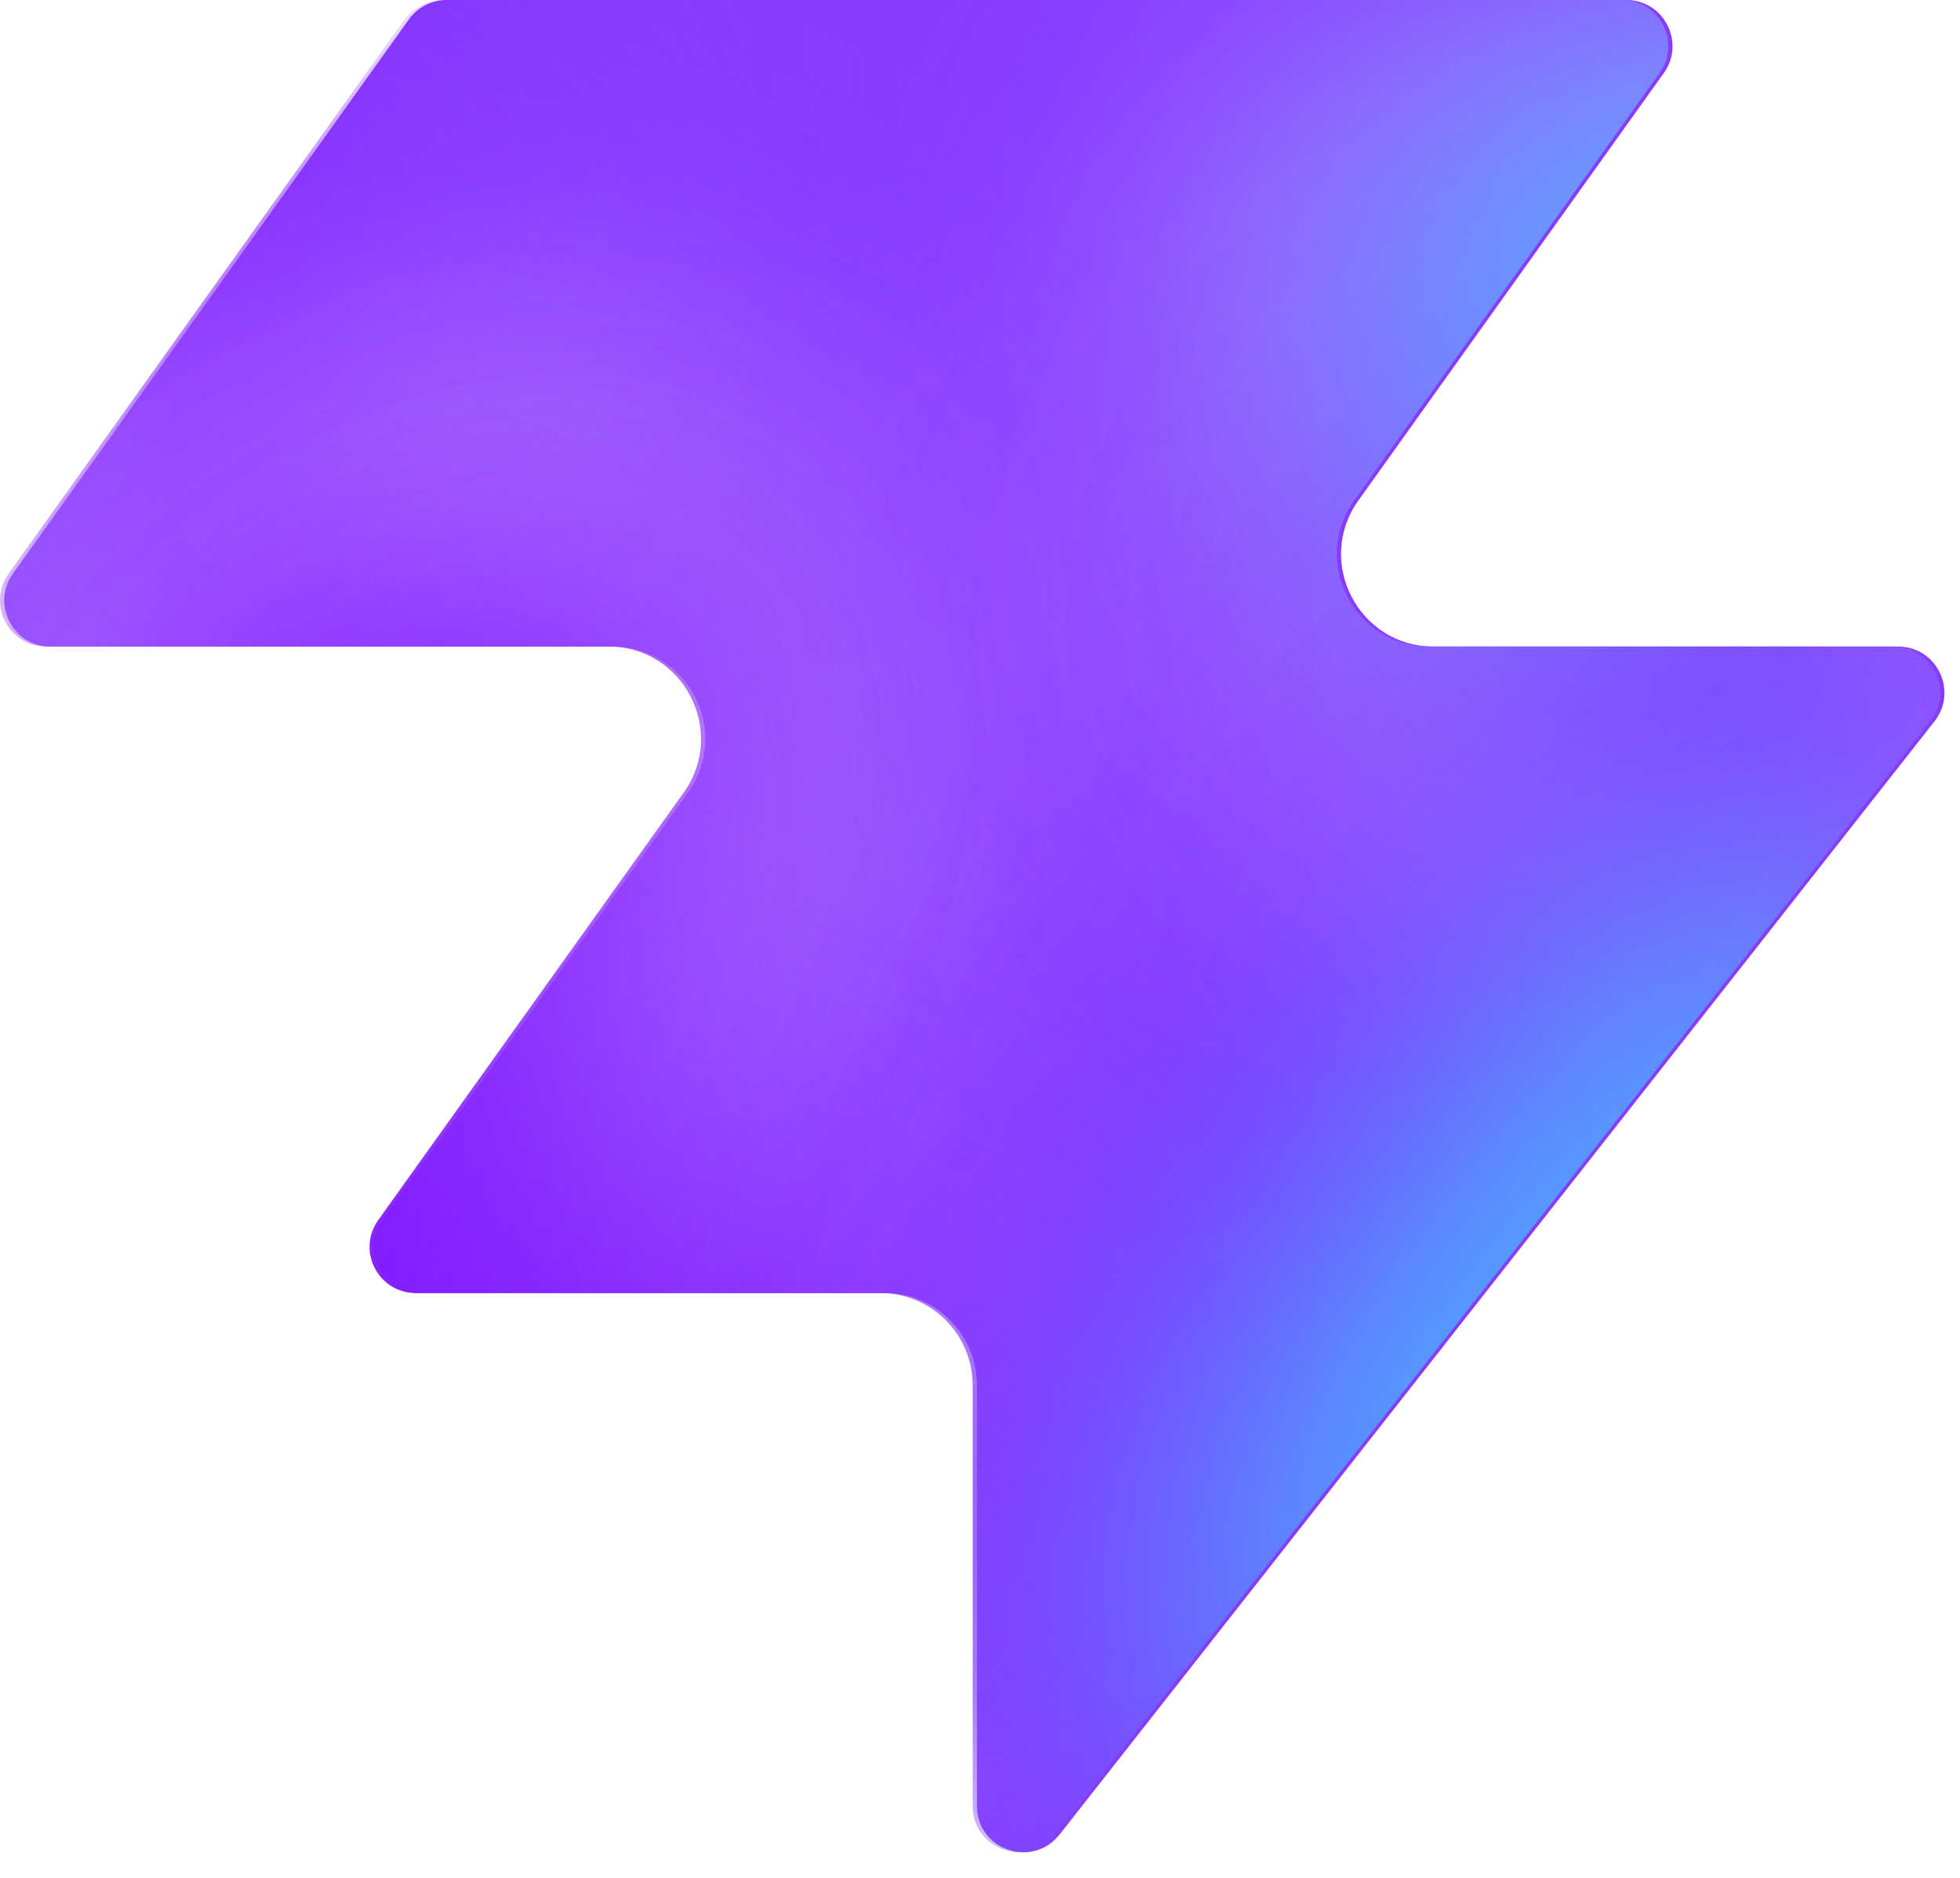
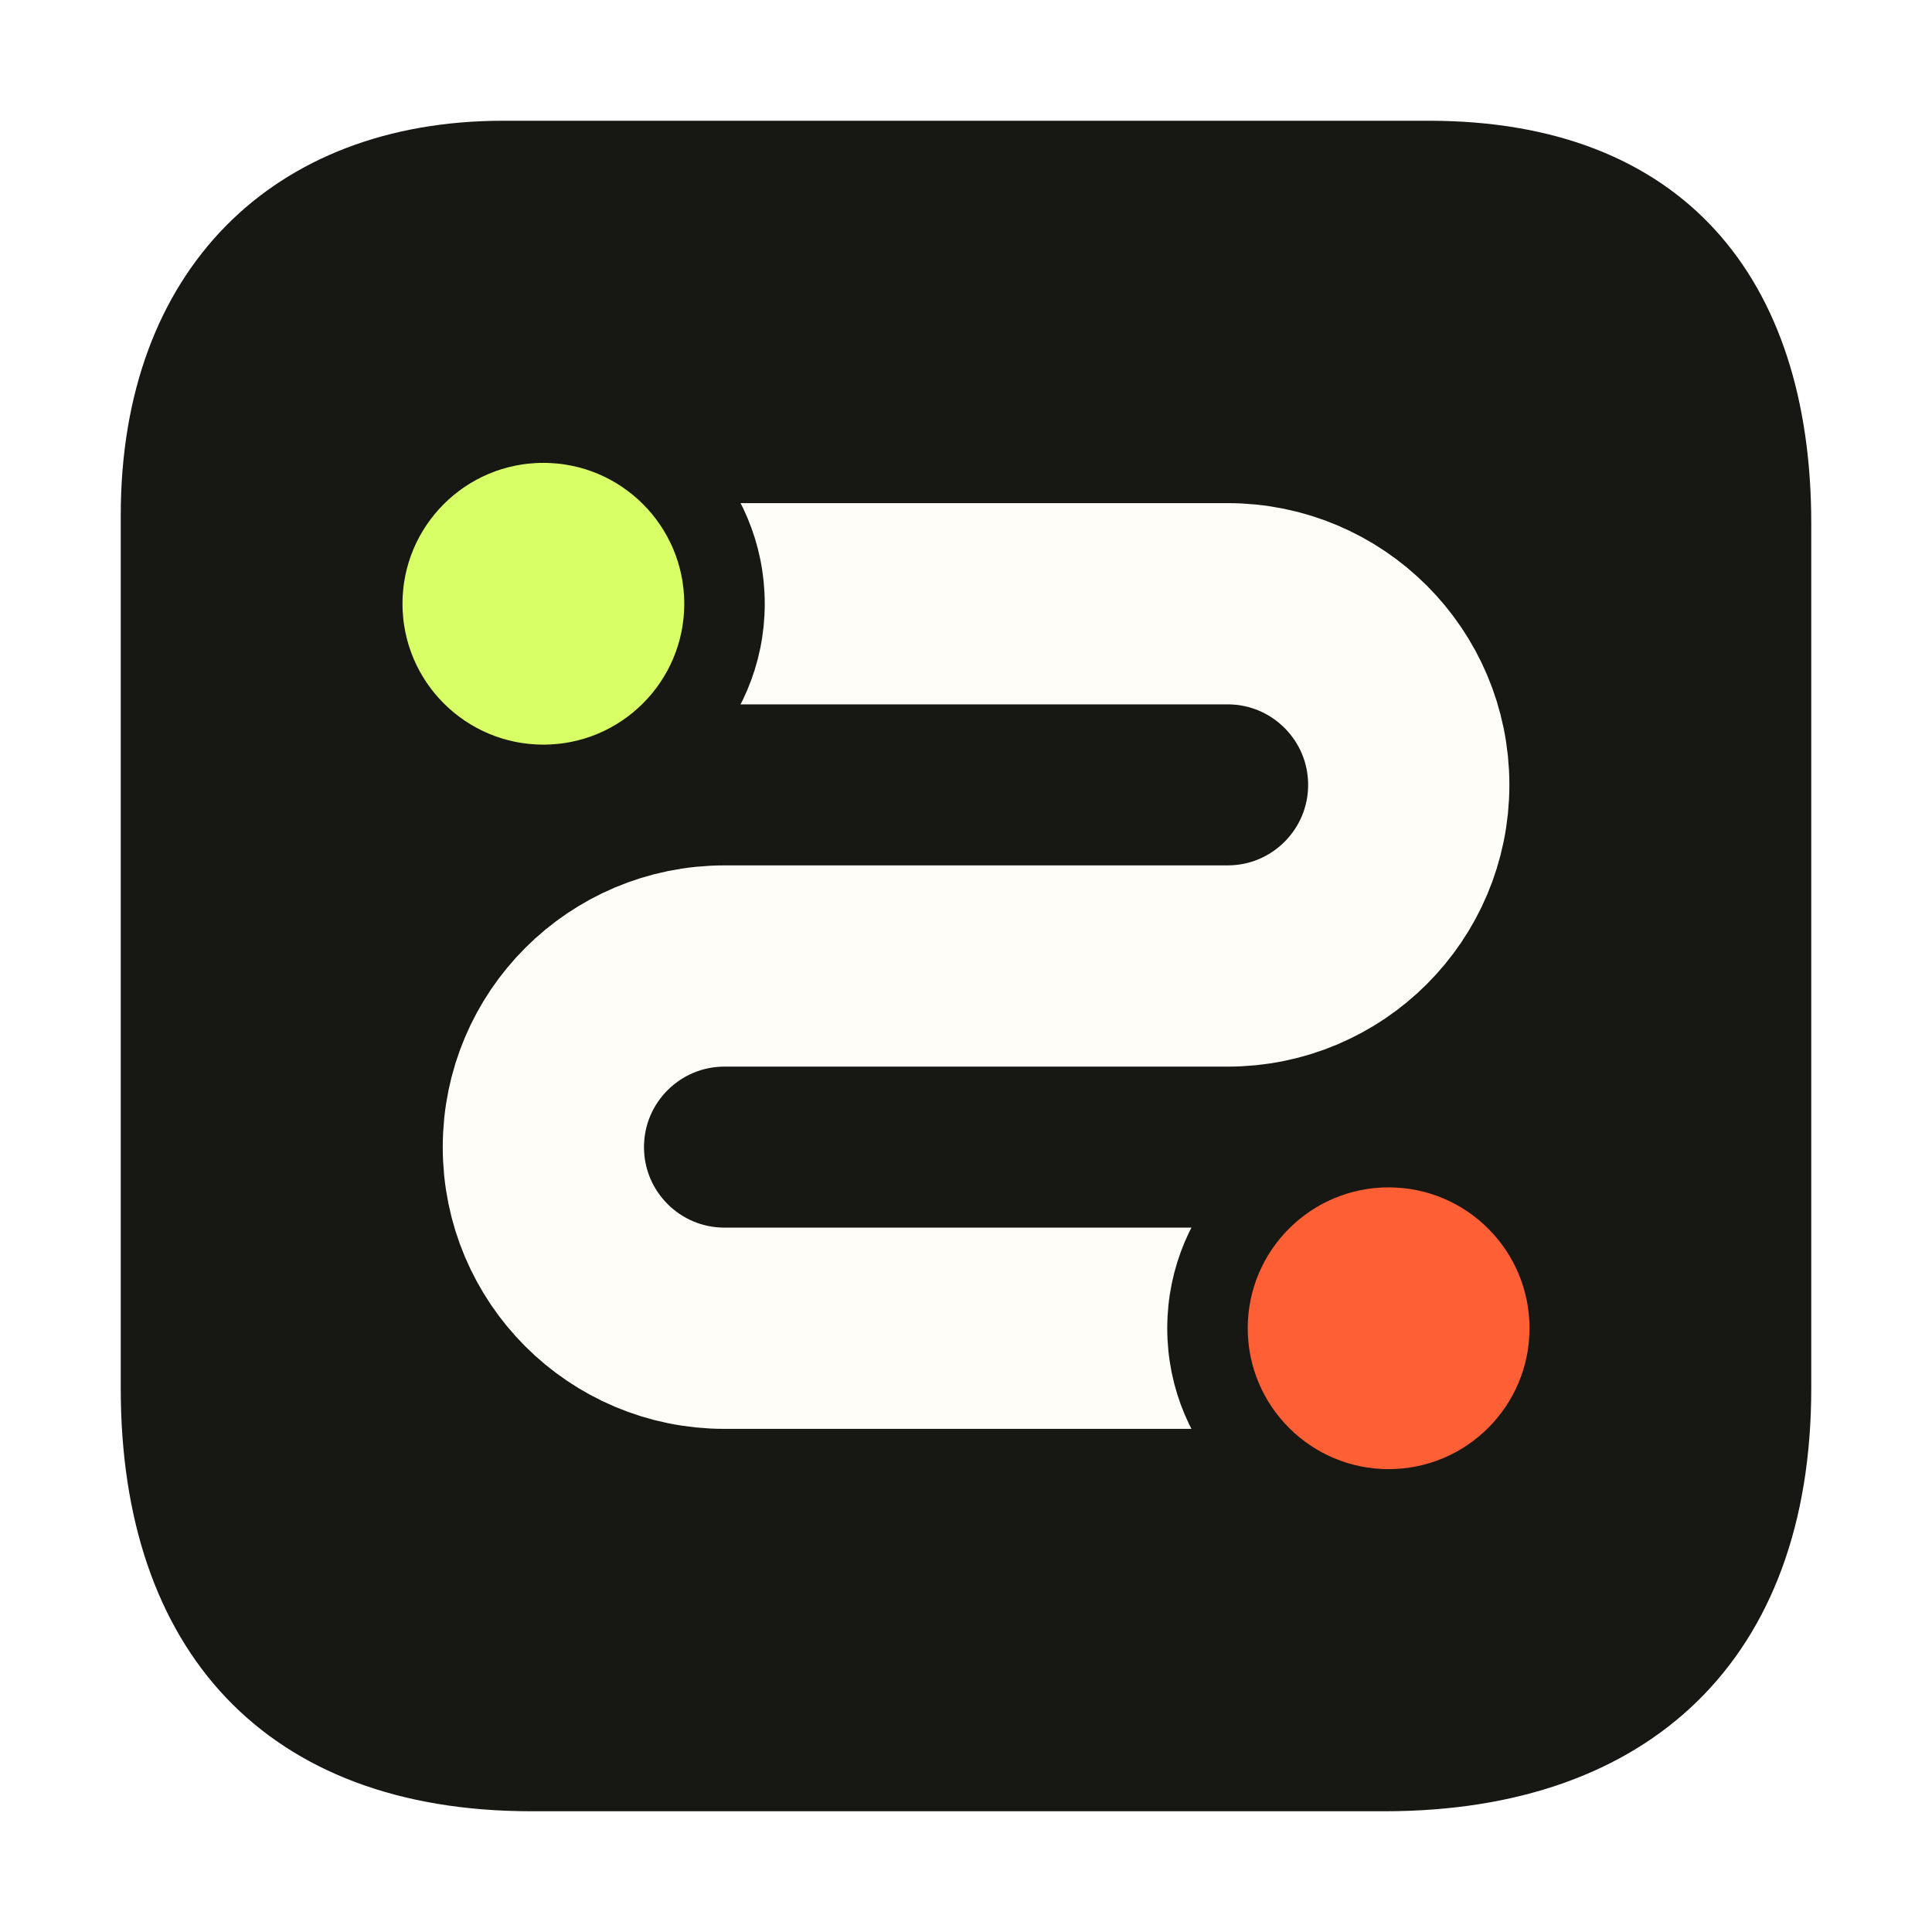
- <svg xmlns="http://www.w3.org/2000/svg" width="48" height="46" fill="none" viewBox="0 0 48 46">
-   <path fill="#863bff" d="M25.946 44.938c-.664.845-2.021.375-2.021-.698V33.937a2.26 2.26 0 0 0-2.262-2.262H10.287c-.92 0-1.456-1.04-.92-1.788l7.48-10.471c1.07-1.497 0-3.578-1.842-3.578H1.237c-.92 0-1.456-1.04-.92-1.788L10.013.474c.214-.297.556-.474.92-.474h28.894c.92 0 1.456 1.04.92 1.788l-7.48 10.471c-1.07 1.498 0 3.579 1.842 3.579h11.377c.943 0 1.473 1.088.89 1.83L25.947 44.94z" style="fill:#863bff;fill:color(display-p3 .525 .23 1);fill-opacity:1" />
-   <mask id="a" width="48" height="46" x="0" y="0" maskUnits="userSpaceOnUse" style="mask-type:alpha">
-     <path fill="#000" d="M25.842 44.938c-.664.844-2.021.375-2.021-.698V33.937a2.26 2.26 0 0 0-2.262-2.262H10.183c-.92 0-1.456-1.04-.92-1.788l7.48-10.471c1.07-1.498 0-3.579-1.842-3.579H1.133c-.92 0-1.456-1.04-.92-1.787L9.91.473c.214-.297.556-.474.92-.474h28.894c.92 0 1.456 1.04.92 1.788l-7.48 10.471c-1.07 1.498 0 3.578 1.842 3.578h11.377c.943 0 1.473 1.088.89 1.832L25.843 44.94z" style="fill:#000;fill-opacity:1" />
-   </mask>
-   <g mask="url(#a)">
-     <g filter="url(#b)">
-       <ellipse cx="5.508" cy="14.704" fill="#ede6ff" rx="5.508" ry="14.704" style="fill:#ede6ff;fill:color(display-p3 .927 .903 1);fill-opacity:1" transform="matrix(.00324 1 1 -.00324 -4.47 31.516)" />
-     </g>
-     <g filter="url(#c)">
-       <ellipse cx="10.399" cy="29.851" fill="#ede6ff" rx="10.399" ry="29.851" style="fill:#ede6ff;fill:color(display-p3 .927 .903 1);fill-opacity:1" transform="matrix(.00324 1 1 -.00324 -39.328 7.883)" />
-     </g>
-     <g filter="url(#d)">
-       <ellipse cx="5.508" cy="30.487" fill="#7e14ff" rx="5.508" ry="30.487" style="fill:#7e14ff;fill:color(display-p3 .492 .077 1);fill-opacity:1" transform="rotate(89.814 -25.913 -14.639)scale(1 -1)" />
-     </g>
-     <g filter="url(#e)">
-       <ellipse cx="5.508" cy="30.599" fill="#7e14ff" rx="5.508" ry="30.599" style="fill:#7e14ff;fill:color(display-p3 .492 .077 1);fill-opacity:1" transform="rotate(89.814 -32.644 -3.334)scale(1 -1)" />
-     </g>
-     <g filter="url(#f)">
-       <ellipse cx="5.508" cy="30.599" fill="#7e14ff" rx="5.508" ry="30.599" style="fill:#7e14ff;fill:color(display-p3 .492 .077 1);fill-opacity:1" transform="matrix(.00324 1 1 -.00324 -34.34 30.47)" />
-     </g>
-     <g filter="url(#g)">
-       <ellipse cx="14.072" cy="22.078" fill="#ede6ff" rx="14.072" ry="22.078" style="fill:#ede6ff;fill:color(display-p3 .927 .903 1);fill-opacity:1" transform="rotate(93.35 24.506 48.493)scale(-1 1)" />
-     </g>
-     <g filter="url(#h)">
-       <ellipse cx="3.47" cy="21.501" fill="#7e14ff" rx="3.47" ry="21.501" style="fill:#7e14ff;fill:color(display-p3 .492 .077 1);fill-opacity:1" transform="rotate(89.009 28.708 47.59)scale(-1 1)" />
-     </g>
-     <g filter="url(#i)">
-       <ellipse cx="3.47" cy="21.501" fill="#7e14ff" rx="3.47" ry="21.501" style="fill:#7e14ff;fill:color(display-p3 .492 .077 1);fill-opacity:1" transform="rotate(89.009 28.708 47.59)scale(-1 1)" />
-     </g>
-     <g filter="url(#j)">
-       <ellipse cx=".387" cy="8.972" fill="#7e14ff" rx="4.407" ry="29.108" style="fill:#7e14ff;fill:color(display-p3 .492 .077 1);fill-opacity:1" transform="rotate(39.51 .387 8.972)" />
-     </g>
-     <g filter="url(#k)">
-       <ellipse cx="47.523" cy="-6.092" fill="#7e14ff" rx="4.407" ry="29.108" style="fill:#7e14ff;fill:color(display-p3 .492 .077 1);fill-opacity:1" transform="rotate(37.892 47.523 -6.092)" />
-     </g>
-     <g filter="url(#l)">
-       <ellipse cx="41.412" cy="6.333" fill="#47bfff" rx="5.971" ry="9.665" style="fill:#47bfff;fill:color(display-p3 .28 .748 1);fill-opacity:1" transform="rotate(37.892 41.412 6.333)" />
-     </g>
-     <g filter="url(#m)">
-       <ellipse cx="-1.879" cy="38.332" fill="#7e14ff" rx="4.407" ry="29.108" style="fill:#7e14ff;fill:color(display-p3 .492 .077 1);fill-opacity:1" transform="rotate(37.892 -1.88 38.332)" />
-     </g>
-     <g filter="url(#n)">
-       <ellipse cx="-1.879" cy="38.332" fill="#7e14ff" rx="4.407" ry="29.108" style="fill:#7e14ff;fill:color(display-p3 .492 .077 1);fill-opacity:1" transform="rotate(37.892 -1.88 38.332)" />
-     </g>
-     <g filter="url(#o)">
-       <ellipse cx="35.651" cy="29.907" fill="#7e14ff" rx="4.407" ry="29.108" style="fill:#7e14ff;fill:color(display-p3 .492 .077 1);fill-opacity:1" transform="rotate(37.892 35.651 29.907)" />
-     </g>
-     <g filter="url(#p)">
-       <ellipse cx="38.418" cy="32.4" fill="#47bfff" rx="5.971" ry="15.297" style="fill:#47bfff;fill:color(display-p3 .28 .748 1);fill-opacity:1" transform="rotate(37.892 38.418 32.4)" />
-     </g>
-   </g>
-   <defs>
-     <filter id="b" width="60.045" height="41.654" x="-19.77" y="16.149" color-interpolation-filters="sRGB" filterUnits="userSpaceOnUse">
-       <feFlood flood-opacity="0" result="BackgroundImageFix" />
-       <feBlend in="SourceGraphic" in2="BackgroundImageFix" result="shape" />
-       <feGaussianBlur result="effect1_foregroundBlur_2002_17158" stdDeviation="7.659" />
-     </filter>
-     <filter id="c" width="90.34" height="51.437" x="-54.613" y="-7.533" color-interpolation-filters="sRGB" filterUnits="userSpaceOnUse">
-       <feFlood flood-opacity="0" result="BackgroundImageFix" />
-       <feBlend in="SourceGraphic" in2="BackgroundImageFix" result="shape" />
-       <feGaussianBlur result="effect1_foregroundBlur_2002_17158" stdDeviation="7.659" />
-     </filter>
-     <filter id="d" width="79.355" height="29.4" x="-49.64" y="2.03" color-interpolation-filters="sRGB" filterUnits="userSpaceOnUse">
-       <feFlood flood-opacity="0" result="BackgroundImageFix" />
-       <feBlend in="SourceGraphic" in2="BackgroundImageFix" result="shape" />
-       <feGaussianBlur result="effect1_foregroundBlur_2002_17158" stdDeviation="4.596" />
-     </filter>
-     <filter id="e" width="79.579" height="29.4" x="-45.045" y="20.029" color-interpolation-filters="sRGB" filterUnits="userSpaceOnUse">
-       <feFlood flood-opacity="0" result="BackgroundImageFix" />
-       <feBlend in="SourceGraphic" in2="BackgroundImageFix" result="shape" />
-       <feGaussianBlur result="effect1_foregroundBlur_2002_17158" stdDeviation="4.596" />
-     </filter>
-     <filter id="f" width="79.579" height="29.4" x="-43.513" y="21.178" color-interpolation-filters="sRGB" filterUnits="userSpaceOnUse">
-       <feFlood flood-opacity="0" result="BackgroundImageFix" />
-       <feBlend in="SourceGraphic" in2="BackgroundImageFix" result="shape" />
-       <feGaussianBlur result="effect1_foregroundBlur_2002_17158" stdDeviation="4.596" />
-     </filter>
-     <filter id="g" width="74.749" height="58.852" x="15.756" y="-17.901" color-interpolation-filters="sRGB" filterUnits="userSpaceOnUse">
-       <feFlood flood-opacity="0" result="BackgroundImageFix" />
-       <feBlend in="SourceGraphic" in2="BackgroundImageFix" result="shape" />
-       <feGaussianBlur result="effect1_foregroundBlur_2002_17158" stdDeviation="7.659" />
-     </filter>
-     <filter id="h" width="61.377" height="25.362" x="23.548" y="2.284" color-interpolation-filters="sRGB" filterUnits="userSpaceOnUse">
-       <feFlood flood-opacity="0" result="BackgroundImageFix" />
-       <feBlend in="SourceGraphic" in2="BackgroundImageFix" result="shape" />
-       <feGaussianBlur result="effect1_foregroundBlur_2002_17158" stdDeviation="4.596" />
-     </filter>
-     <filter id="i" width="61.377" height="25.362" x="23.548" y="2.284" color-interpolation-filters="sRGB" filterUnits="userSpaceOnUse">
-       <feFlood flood-opacity="0" result="BackgroundImageFix" />
-       <feBlend in="SourceGraphic" in2="BackgroundImageFix" result="shape" />
-       <feGaussianBlur result="effect1_foregroundBlur_2002_17158" stdDeviation="4.596" />
-     </filter>
-     <filter id="j" width="56.045" height="63.649" x="-27.636" y="-22.853" color-interpolation-filters="sRGB" filterUnits="userSpaceOnUse">
-       <feFlood flood-opacity="0" result="BackgroundImageFix" />
-       <feBlend in="SourceGraphic" in2="BackgroundImageFix" result="shape" />
-       <feGaussianBlur result="effect1_foregroundBlur_2002_17158" stdDeviation="4.596" />
-     </filter>
-     <filter id="k" width="54.814" height="64.646" x="20.116" y="-38.415" color-interpolation-filters="sRGB" filterUnits="userSpaceOnUse">
-       <feFlood flood-opacity="0" result="BackgroundImageFix" />
-       <feBlend in="SourceGraphic" in2="BackgroundImageFix" result="shape" />
-       <feGaussianBlur result="effect1_foregroundBlur_2002_17158" stdDeviation="4.596" />
-     </filter>
-     <filter id="l" width="33.541" height="35.313" x="24.641" y="-11.323" color-interpolation-filters="sRGB" filterUnits="userSpaceOnUse">
-       <feFlood flood-opacity="0" result="BackgroundImageFix" />
-       <feBlend in="SourceGraphic" in2="BackgroundImageFix" result="shape" />
-       <feGaussianBlur result="effect1_foregroundBlur_2002_17158" stdDeviation="4.596" />
-     </filter>
-     <filter id="m" width="54.814" height="64.646" x="-29.286" y="6.009" color-interpolation-filters="sRGB" filterUnits="userSpaceOnUse">
-       <feFlood flood-opacity="0" result="BackgroundImageFix" />
-       <feBlend in="SourceGraphic" in2="BackgroundImageFix" result="shape" />
-       <feGaussianBlur result="effect1_foregroundBlur_2002_17158" stdDeviation="4.596" />
-     </filter>
-     <filter id="n" width="54.814" height="64.646" x="-29.286" y="6.009" color-interpolation-filters="sRGB" filterUnits="userSpaceOnUse">
-       <feFlood flood-opacity="0" result="BackgroundImageFix" />
-       <feBlend in="SourceGraphic" in2="BackgroundImageFix" result="shape" />
-       <feGaussianBlur result="effect1_foregroundBlur_2002_17158" stdDeviation="4.596" />
-     </filter>
-     <filter id="o" width="54.814" height="64.646" x="8.244" y="-2.416" color-interpolation-filters="sRGB" filterUnits="userSpaceOnUse">
-       <feFlood flood-opacity="0" result="BackgroundImageFix" />
-       <feBlend in="SourceGraphic" in2="BackgroundImageFix" result="shape" />
-       <feGaussianBlur result="effect1_foregroundBlur_2002_17158" stdDeviation="4.596" />
-     </filter>
-     <filter id="p" width="39.409" height="43.623" x="18.713" y="10.588" color-interpolation-filters="sRGB" filterUnits="userSpaceOnUse">
-       <feFlood flood-opacity="0" result="BackgroundImageFix" />
-       <feBlend in="SourceGraphic" in2="BackgroundImageFix" result="shape" />
-       <feGaussianBlur result="effect1_foregroundBlur_2002_17158" stdDeviation="4.596" />
-     </filter>
-   </defs>
+ <svg xmlns="http://www.w3.org/2000/svg" viewBox="0 0 48 48" fill="none">
+   <path d="M12.5 3h23C41.8 3 45 6.9 45 13v21.5C45 41.2 41 45 34.4 45H13.2C6.6 45 3 41 3 34.5V12.8C3 6.7 6.8 3 12.5 3Z" fill="#171714" />
+   <path d="M14 15h16.5a4.5 4.5 0 0 1 0 9H18a4.5 4.5 0 0 0 0 9h16" stroke="#fffdf8" stroke-width="5" stroke-linecap="round" />
+   <circle cx="13.5" cy="15" r="4.5" fill="#d9ff67" stroke="#171714" stroke-width="2" />
+   <circle cx="34.5" cy="33" r="4.5" fill="#ff5f35" stroke="#171714" stroke-width="2" />
</svg>
